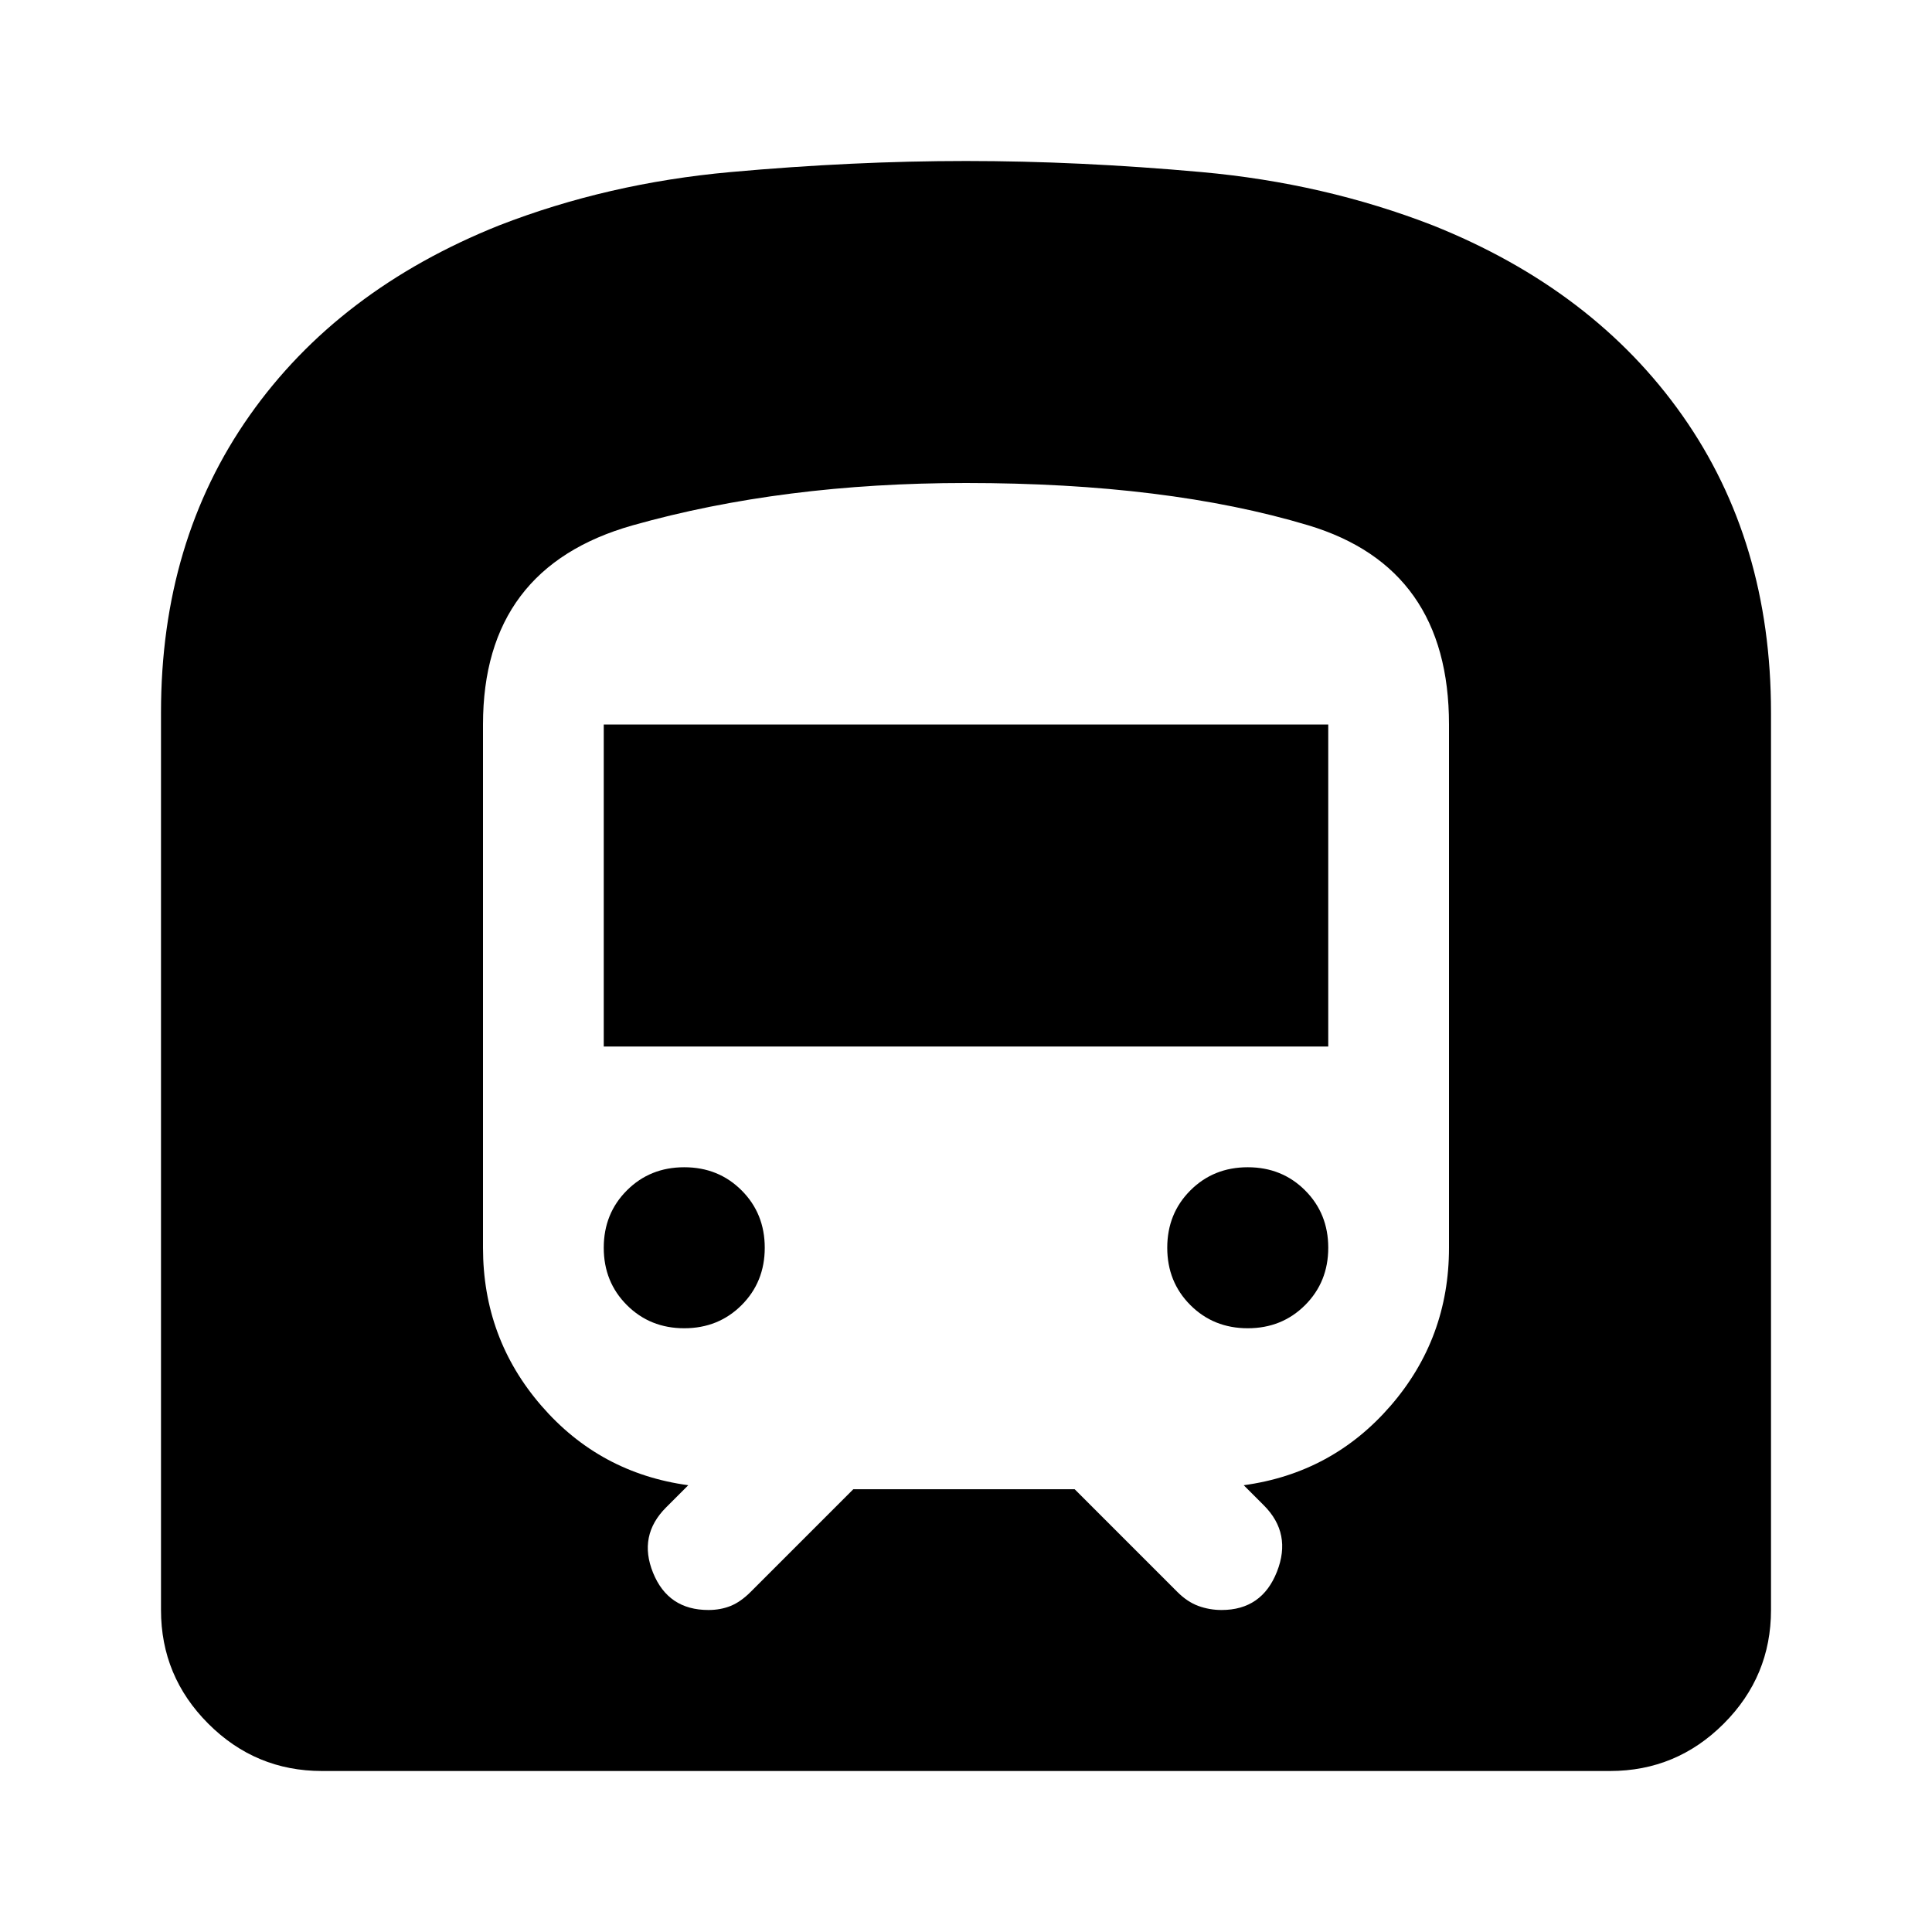
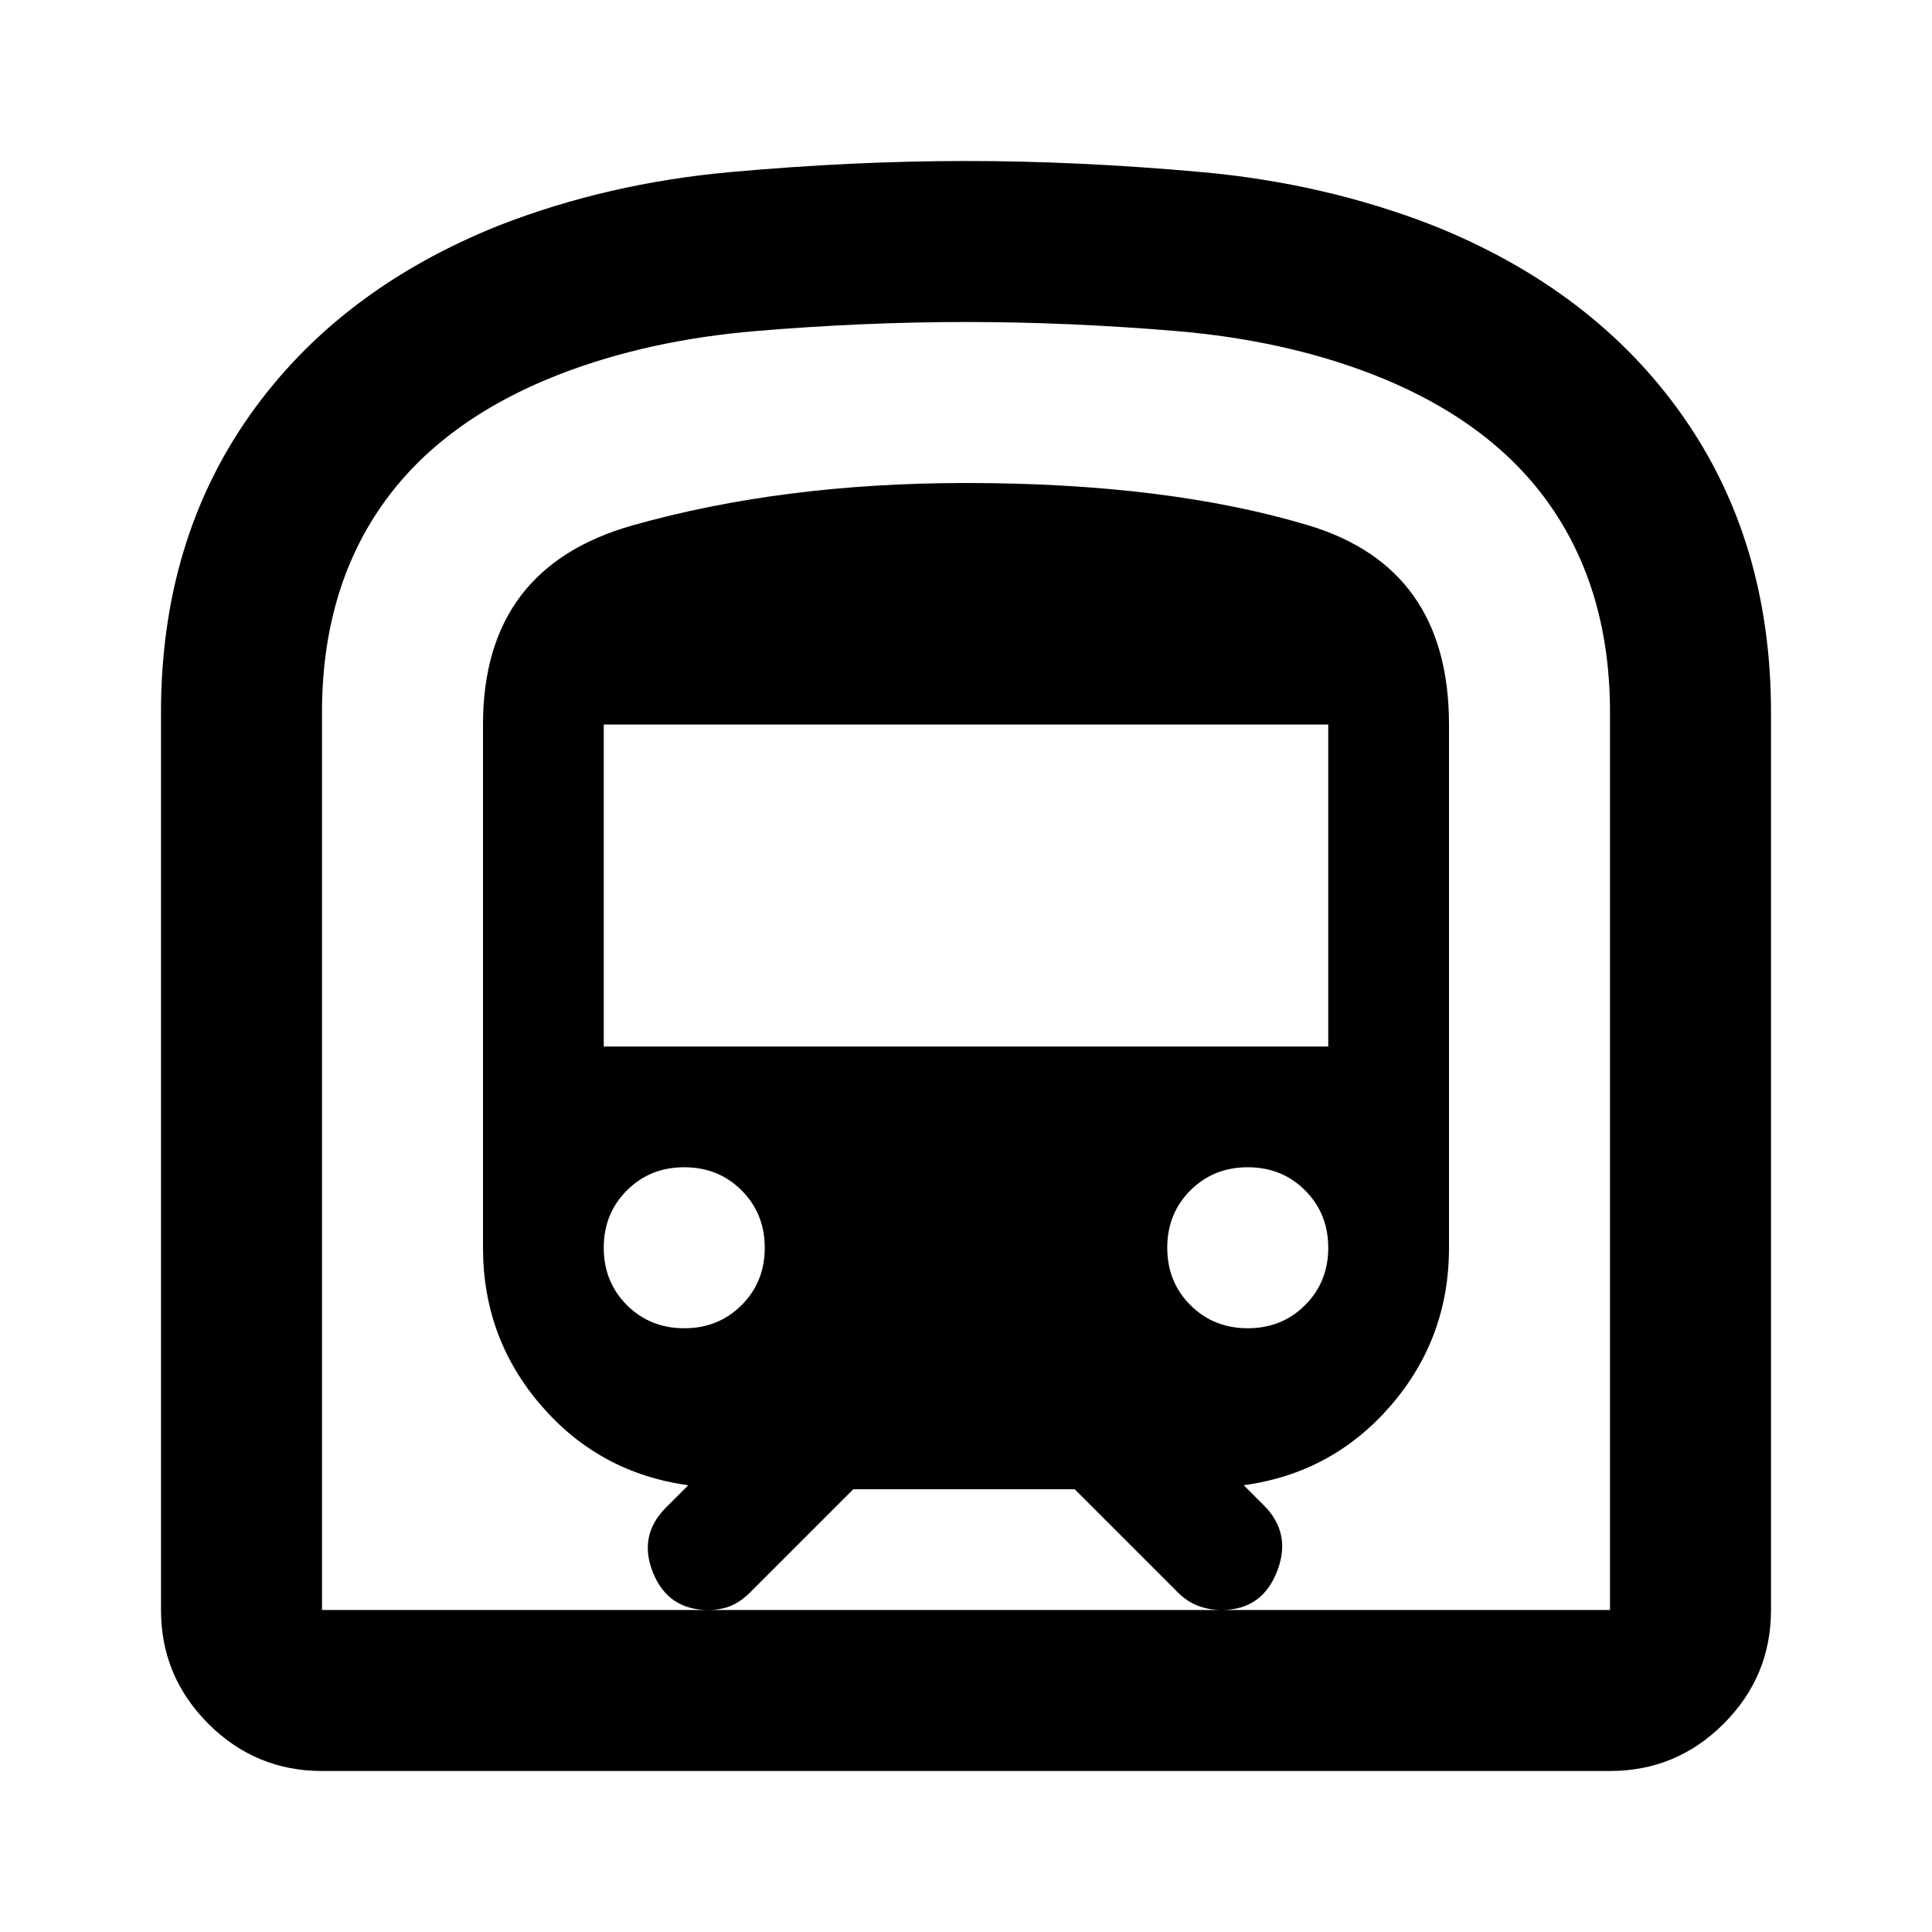
<svg xmlns="http://www.w3.org/2000/svg" height="24" viewBox="0 -960 960 960" width="24">
-   <path d="M80-160v-446q0-85 44-147.5T248-848q54-21 115-26.5t117-5.5q56 0 117 5.5T712-848q80 32 124 94.5T880-606v446q0 33-23.5 56.5T800-80H160q-33 0-56.5-23.5T80-160Zm220-280v-160h360v160H300Zm320 140q-17 0-28.5-11.5T580-340q0-17 11.5-28.5T620-380q17 0 28.5 11.5T660-340q0 17-11.5 28.5T620-300Zm-280 0q-17 0-28.5-11.5T300-340q0-17 11.5-28.5T340-380q17 0 28.5 11.5T380-340q0 17-11.5 28.5T340-300ZM160-160h640v-446q0-60-29.5-102.5T682-774q-44-17-97.5-21.5T480-800q-51 0-104.5 4.5T278-774q-59 23-88.5 65.5T160-606v446Zm264-60h110l51 51q5 5 10.5 7t11.5 2q20 0 27.5-19t-6.5-33l-10-10q44-6 73-39.5t29-78.5v-260q0-78-70-99t-170-21q-91 0-165.5 21T240-600v260q0 45 29 78.5t73 39.5l-11 11q-14 14-6.5 32.5T352-160q6 0 11-2t10-7l51-51Zm-264 60v-446q0-60 29.5-102.5T278-774q44-17 97.5-21.5T480-800q51 0 104.5 4.5T682-774q59 23 88.5 65.5T800-606v446H160Z" />
+   <path d="M80-160v-446q0-85 44-147.5T248-848q54-21 115-26.5t117-5.5q56 0 117 5.5T712-848q80 32 124 94.5T880-606v446q0 33-23.5 56.5T800-80H160q-33 0-56.5-23.5T80-160Zm220-280v-160h360v160H300Zm320 140q-17 0-28.5-11.5T580-340q0-17 11.5-28.5T620-380q17 0 28.5 11.5T660-340q0 17-11.5 28.5T620-300Zm-280 0q-17 0-28.5-11.5T300-340q0-17 11.5-28.5T340-380q17 0 28.5 11.5T380-340q0 17-11.5 28.5T340-300ZM160-160h640v-446q0-60-29.5-102.5T682-774q-44-17-97.5-21.5T480-800q-51 0-104.5 4.5T278-774q-59 23-88.5 65.5T160-606v446Zm264-60h110l51 51q5 5 10.5 7t11.5 2q20 0 27.5-19t-6.5-33l-10-10q44-6 73-39.5t29-78.5v-260q0-78-70-99t-170-21q-91 0-165.5 21T240-600v260q0 45 29 78.5t73 39.5l-11 11q-14 14-6.5 32.5T352-160q6 0 11-2t10-7l51-51Z" />
</svg>
